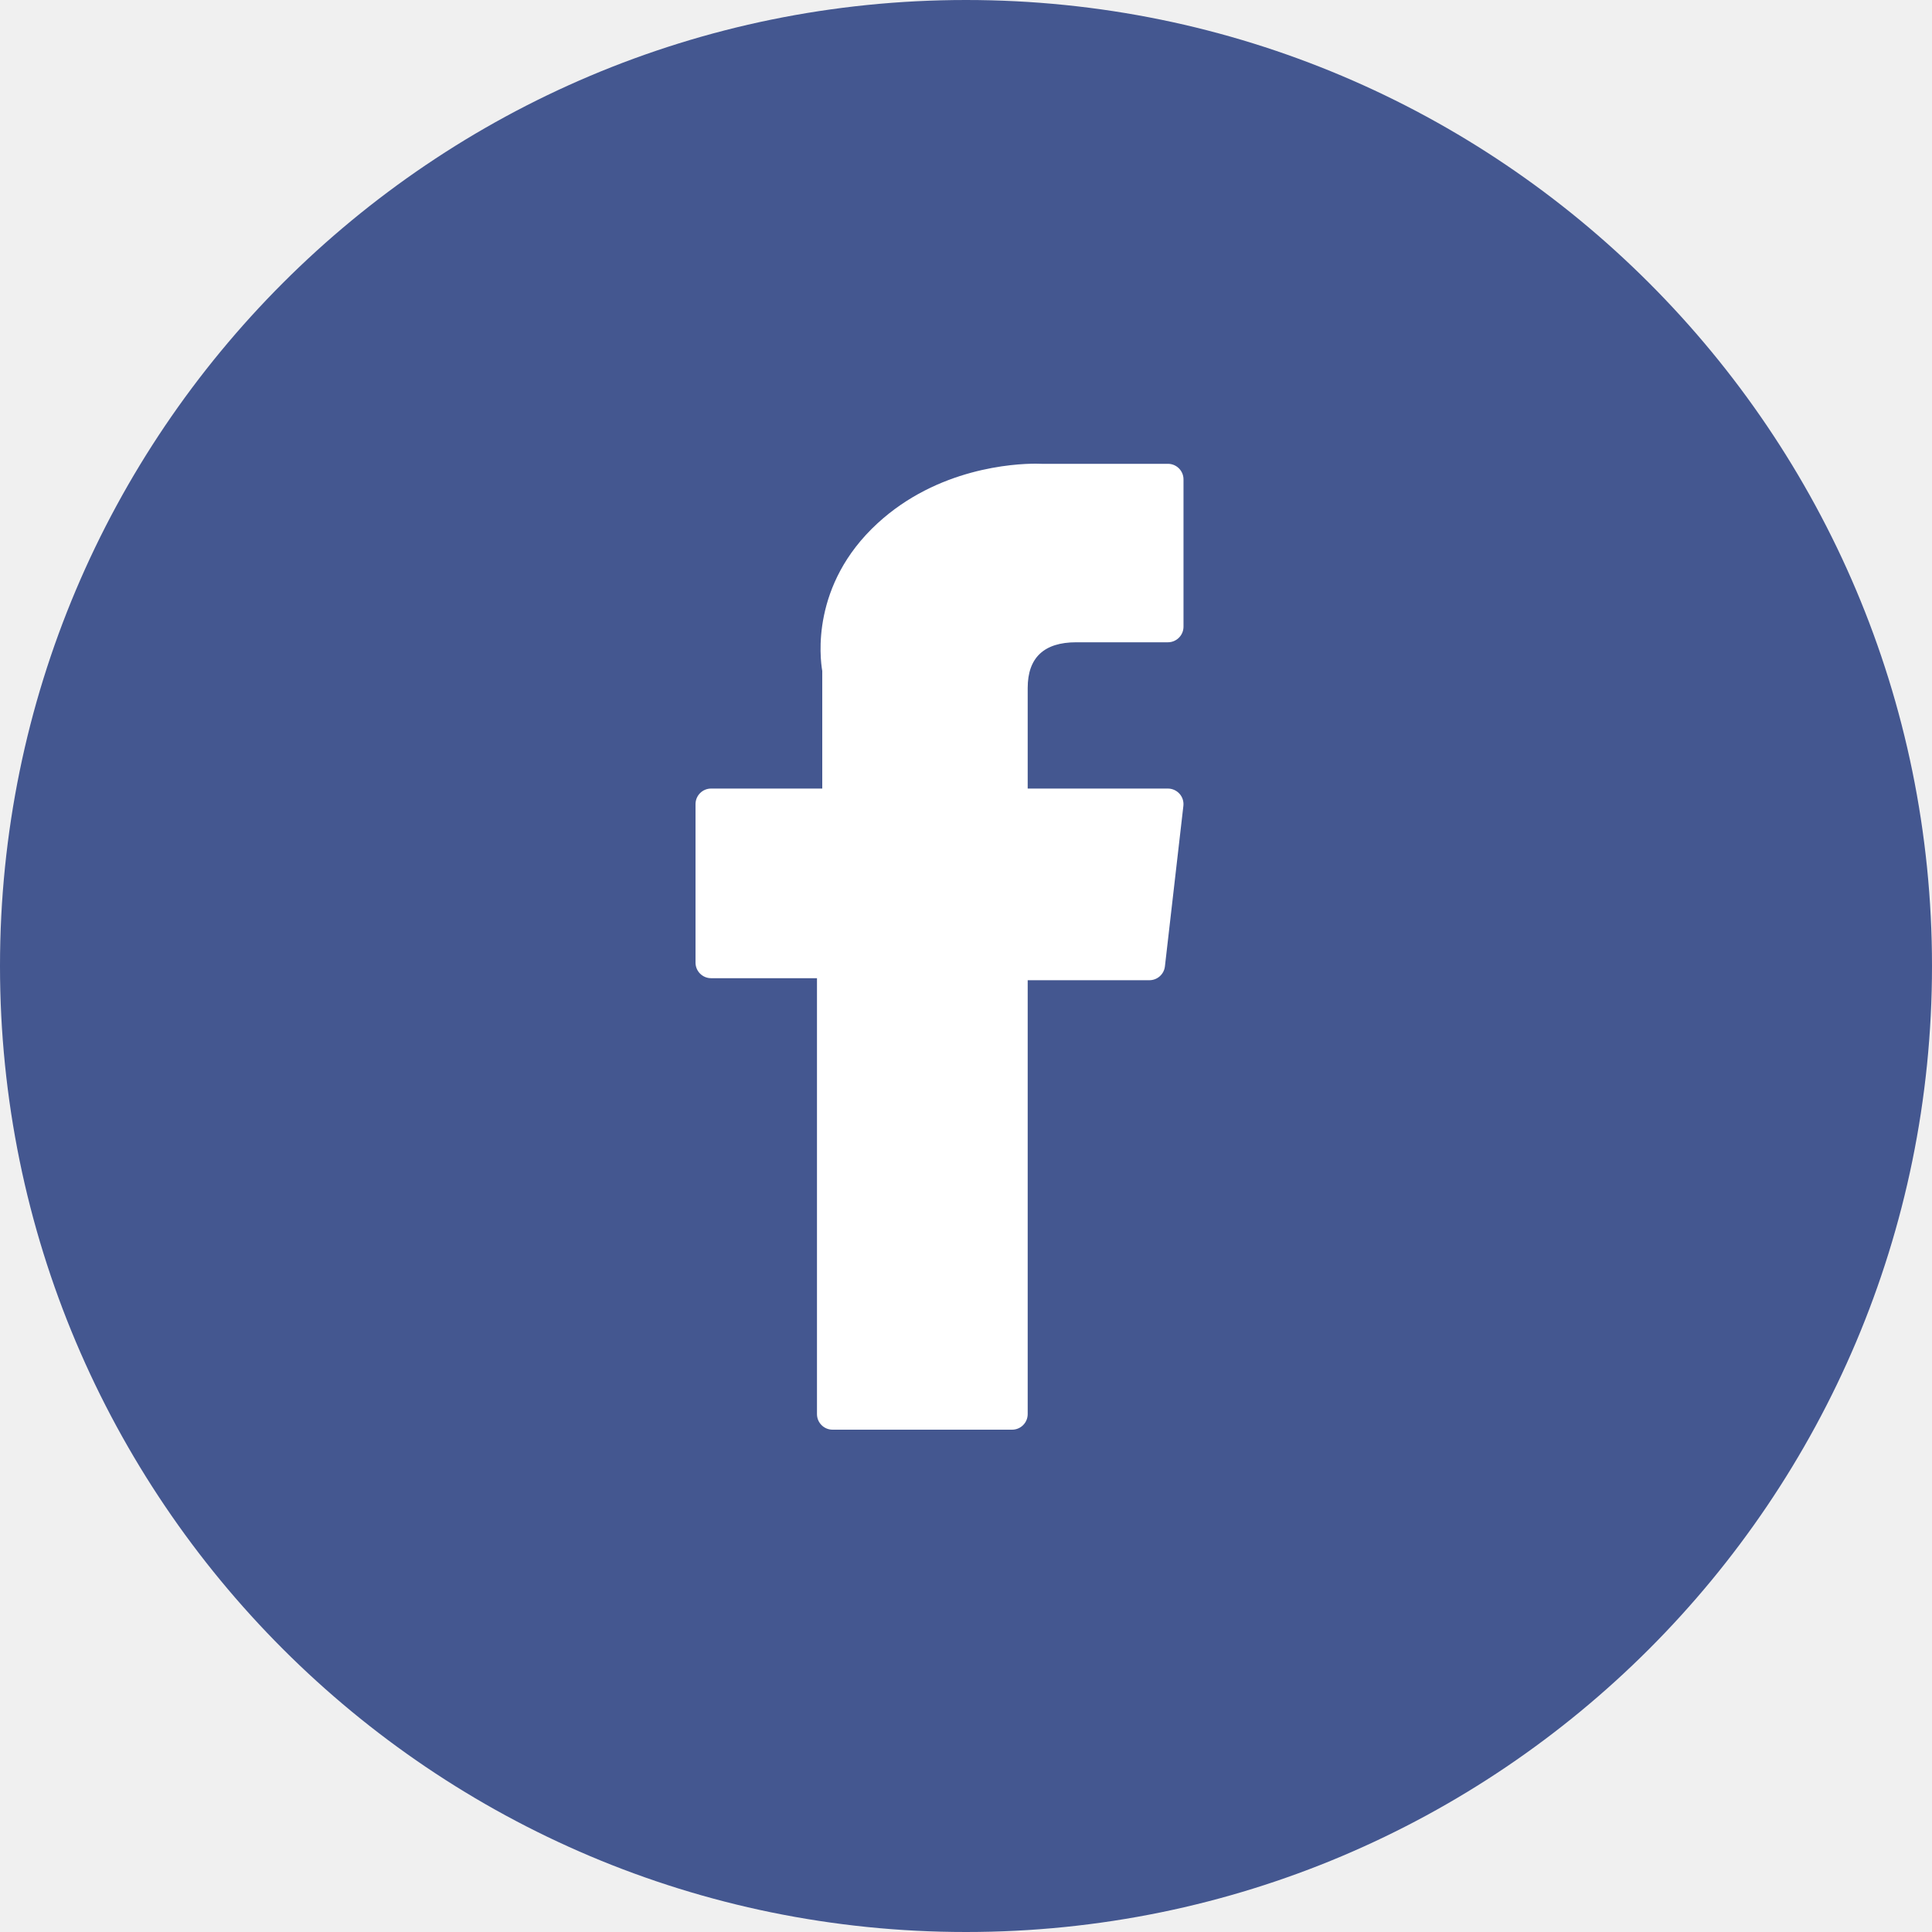
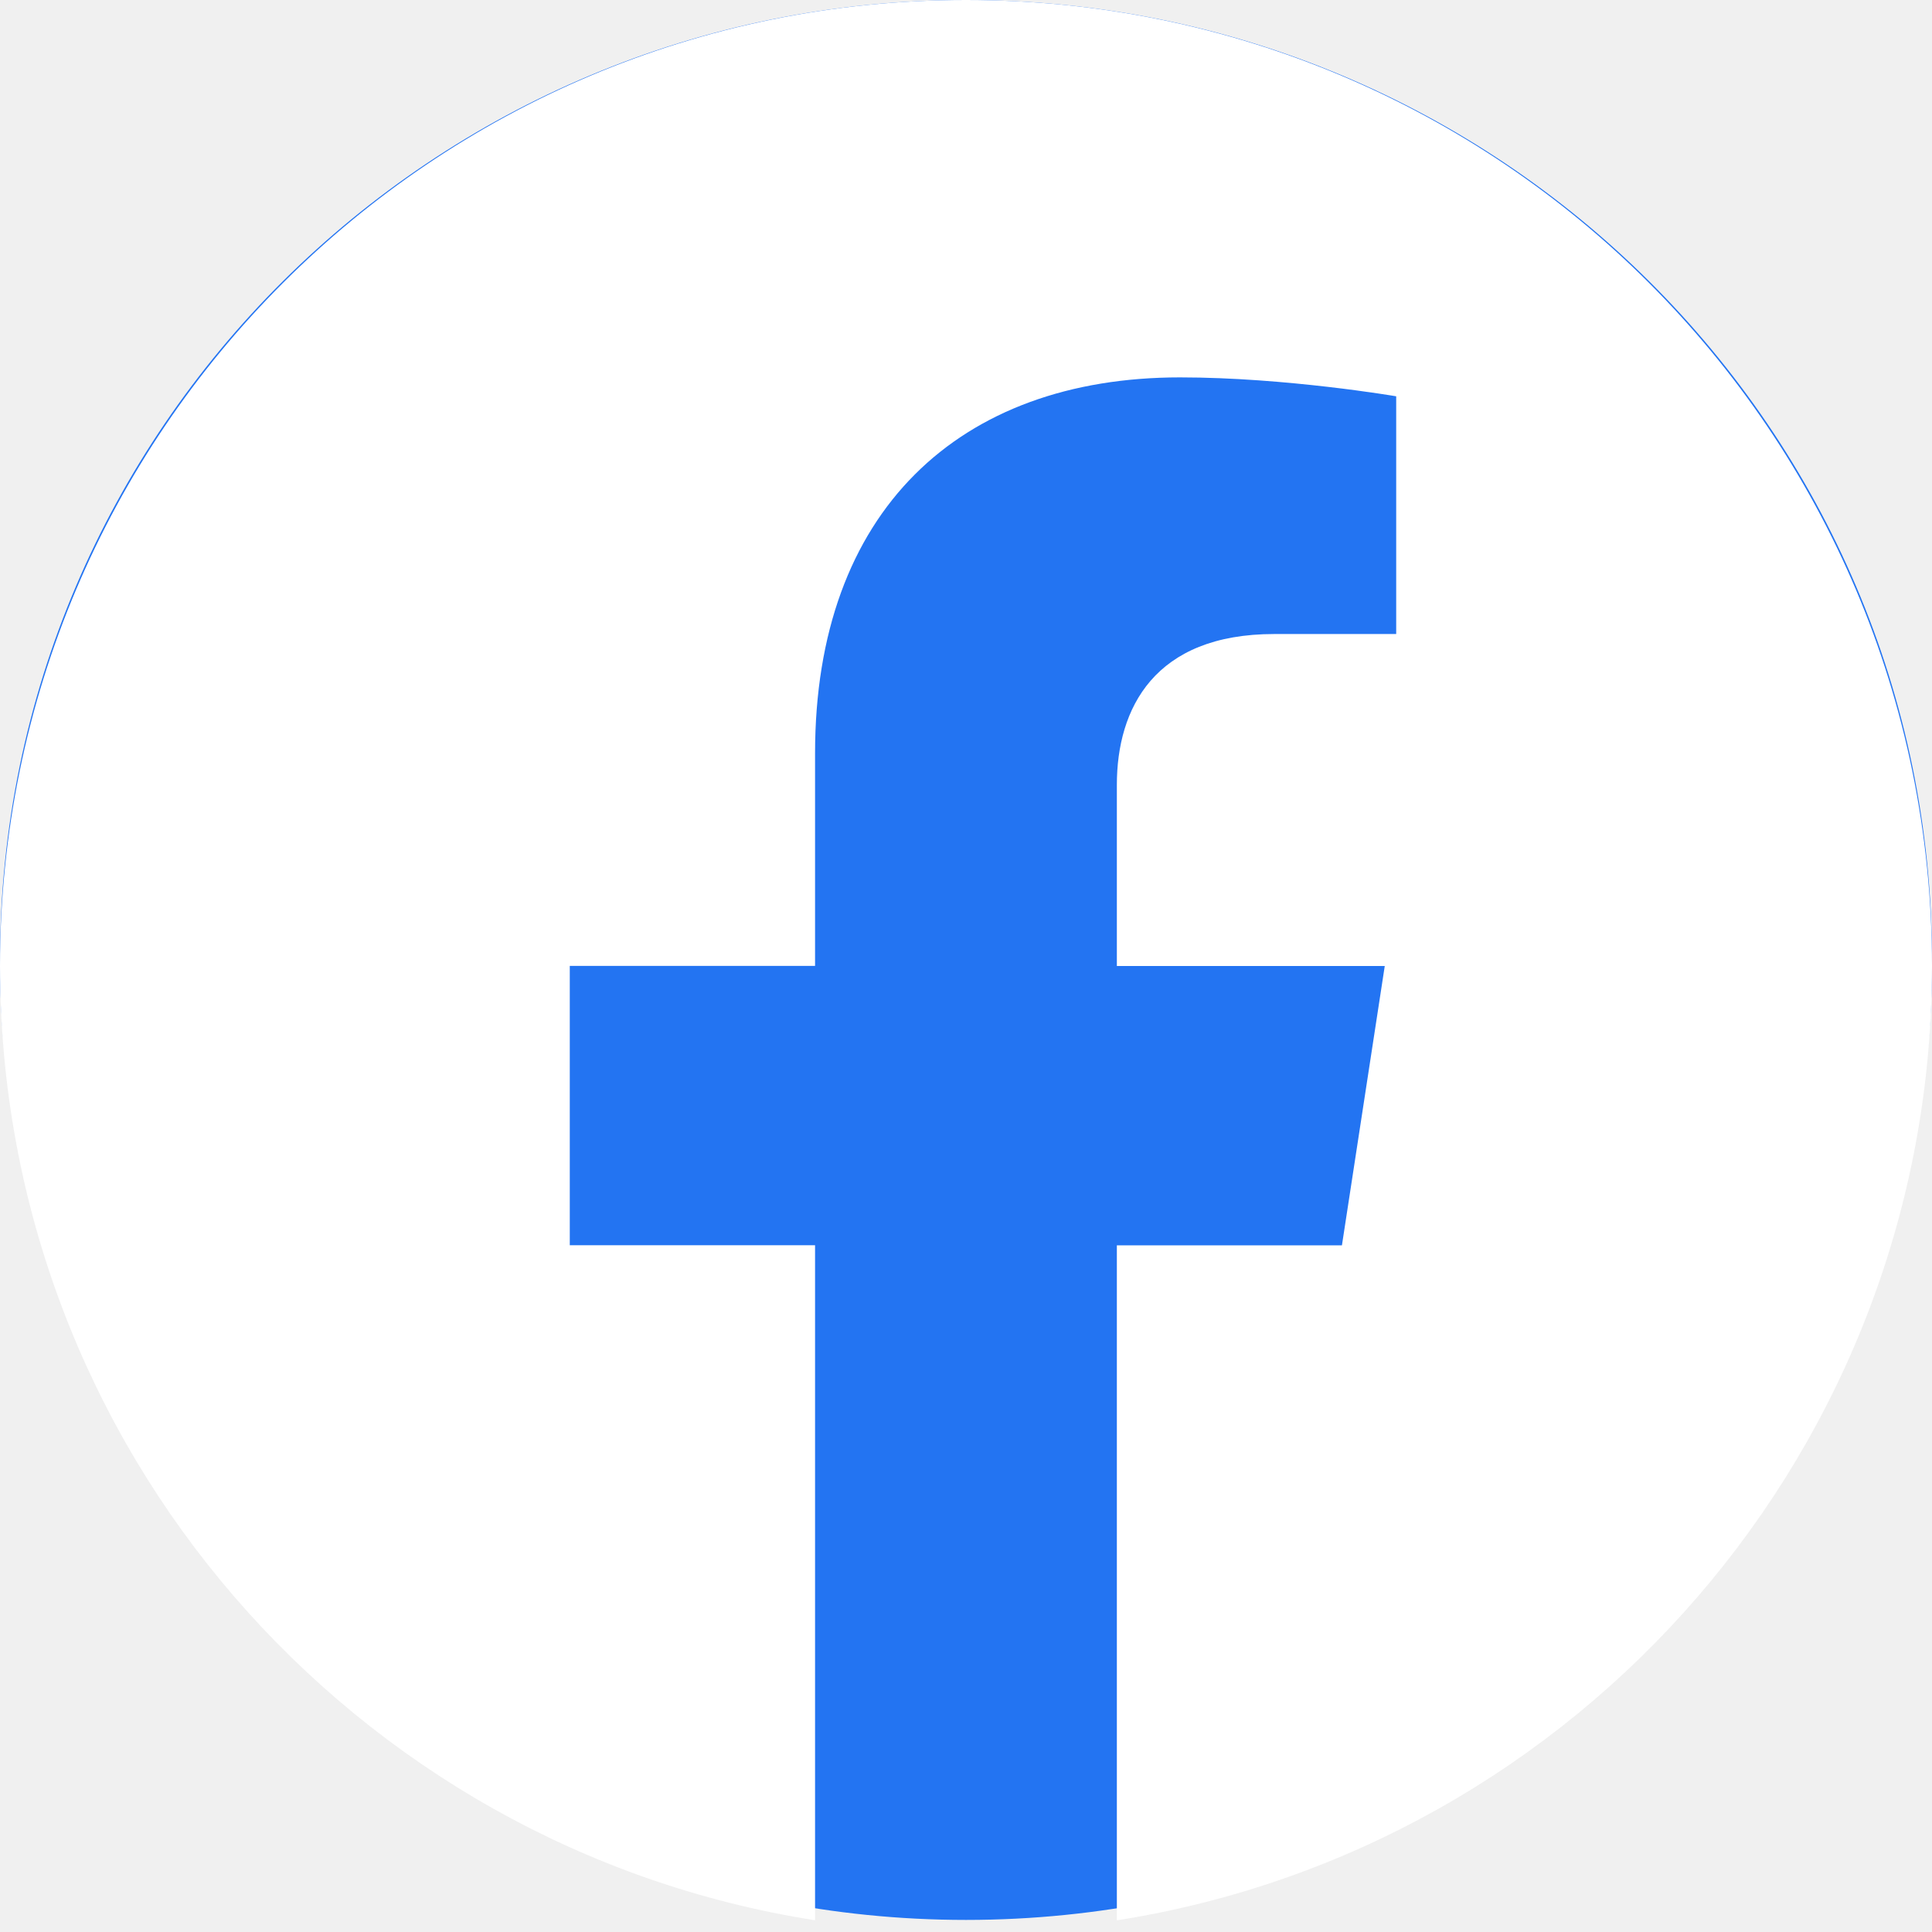
- <svg xmlns="http://www.w3.org/2000/svg" width="45" height="45" viewBox="0 0 45 45" fill="none">
-   <circle cx="22.5" cy="22.5" r="22.5" fill="#445790" />
-   <path d="M16.563 22.784H19.029V32.937C19.029 33.138 19.192 33.3 19.392 33.3H23.574C23.774 33.3 23.937 33.138 23.937 32.937V22.831H26.772C26.956 22.831 27.112 22.693 27.133 22.51L27.563 18.772C27.575 18.669 27.543 18.566 27.474 18.489C27.405 18.412 27.306 18.367 27.203 18.367H23.937V16.024C23.937 15.318 24.317 14.96 25.067 14.96C25.174 14.96 27.203 14.96 27.203 14.96C27.403 14.96 27.566 14.797 27.566 14.597V11.166C27.566 10.965 27.403 10.803 27.203 10.803H24.26C24.239 10.802 24.193 10.8 24.125 10.8C23.615 10.8 21.84 10.9 20.438 12.19C18.884 13.619 19.1 15.331 19.152 15.627V18.367H16.563C16.362 18.367 16.2 18.53 16.2 18.73V22.421C16.2 22.621 16.362 22.784 16.563 22.784Z" fill="white" />
+ <svg xmlns="http://www.w3.org/2000/svg" width="24" height="24" viewBox="0 0 24 24" fill="none">
+   <ellipse cx="12" cy="11.925" rx="12" ry="11.925" fill="#2374F2" />
+   <path d="M24 12C24 5.373 18.627 0 12 0C5.373 0 0 5.373 0 12C0 17.99 4.388 22.954 10.125 23.854V15.469H7.078V11.999H10.125V9.357C10.125 6.35 11.917 4.688 14.658 4.688C15.97 4.688 17.344 4.923 17.344 4.923V7.876H15.83C14.339 7.876 13.874 8.801 13.874 9.75V12H17.202L16.67 15.47H13.874V23.855C19.612 22.954 24 17.989 24 12Z" fill="white" />
</svg>
